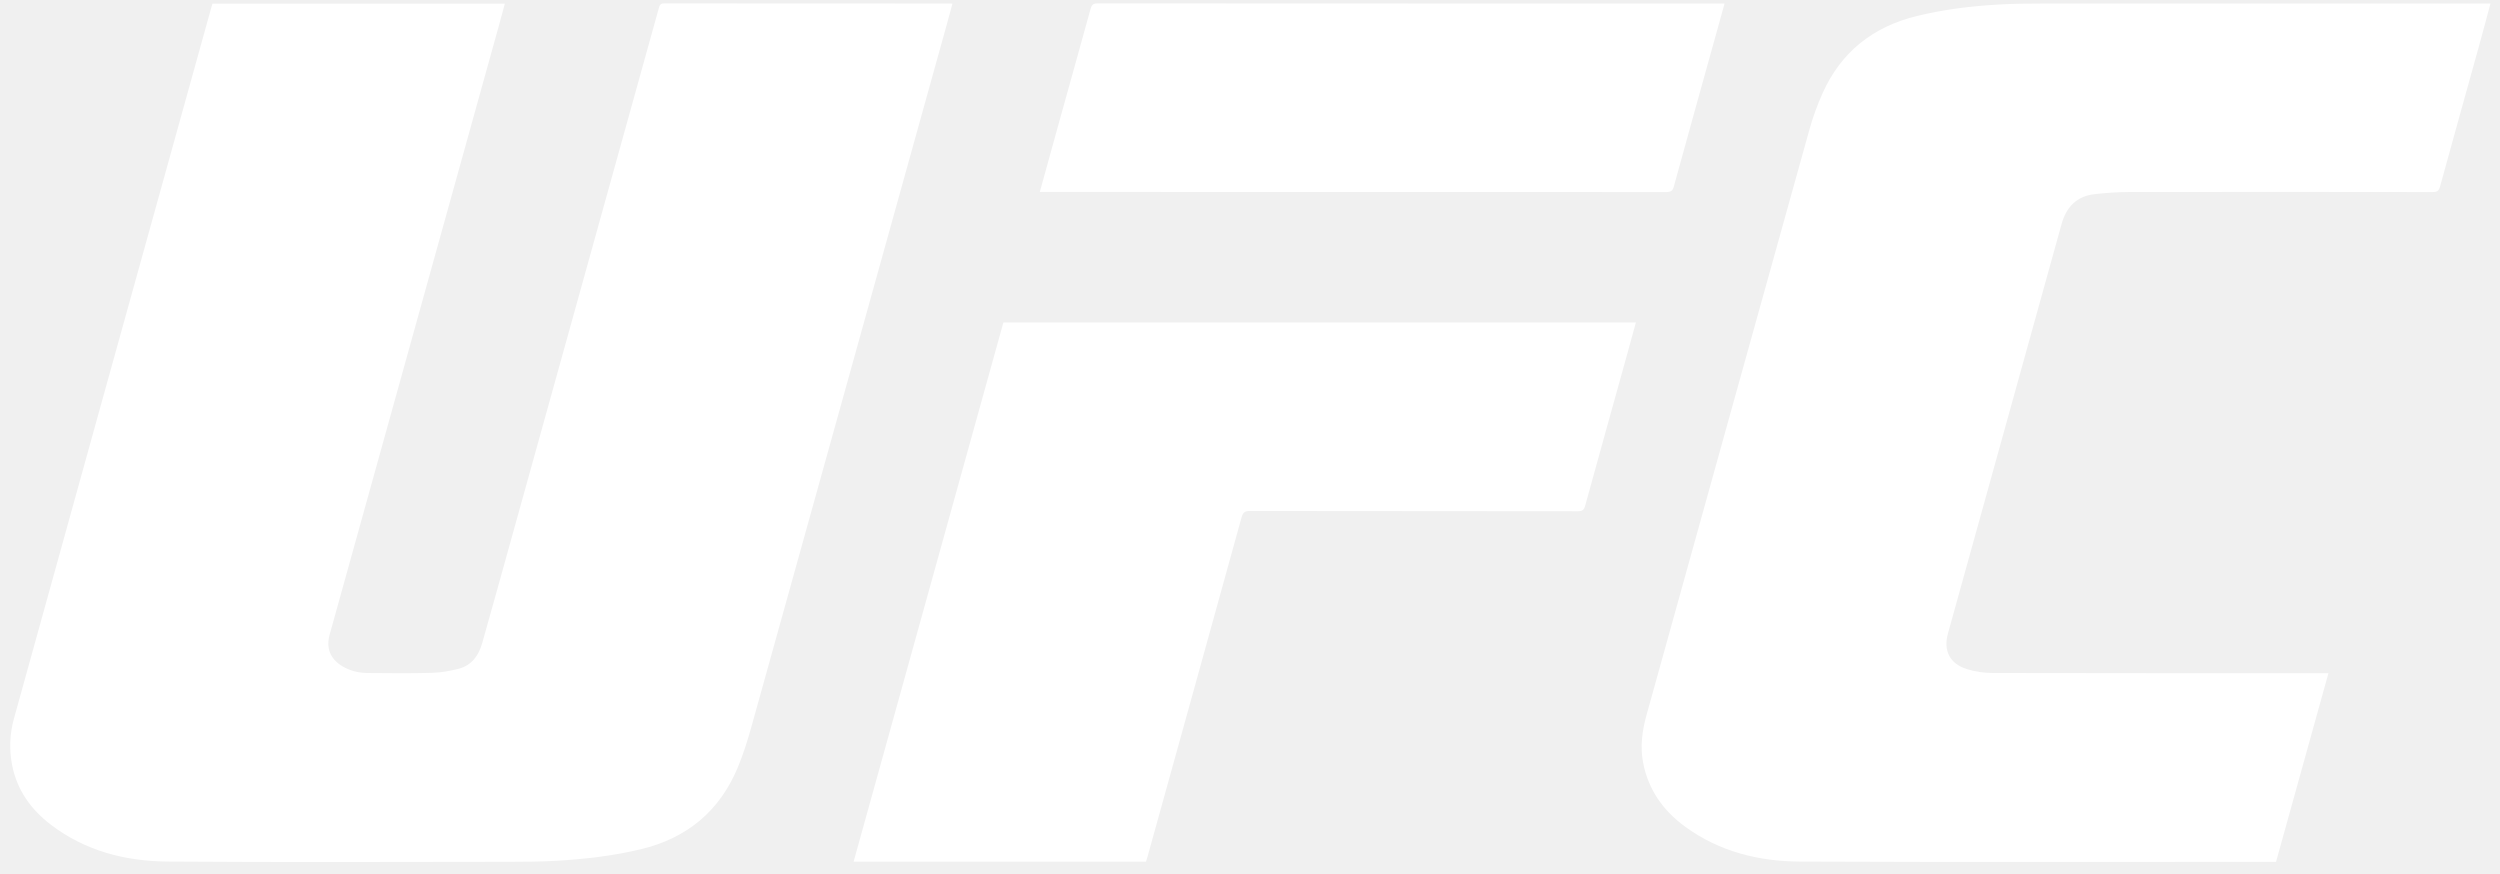
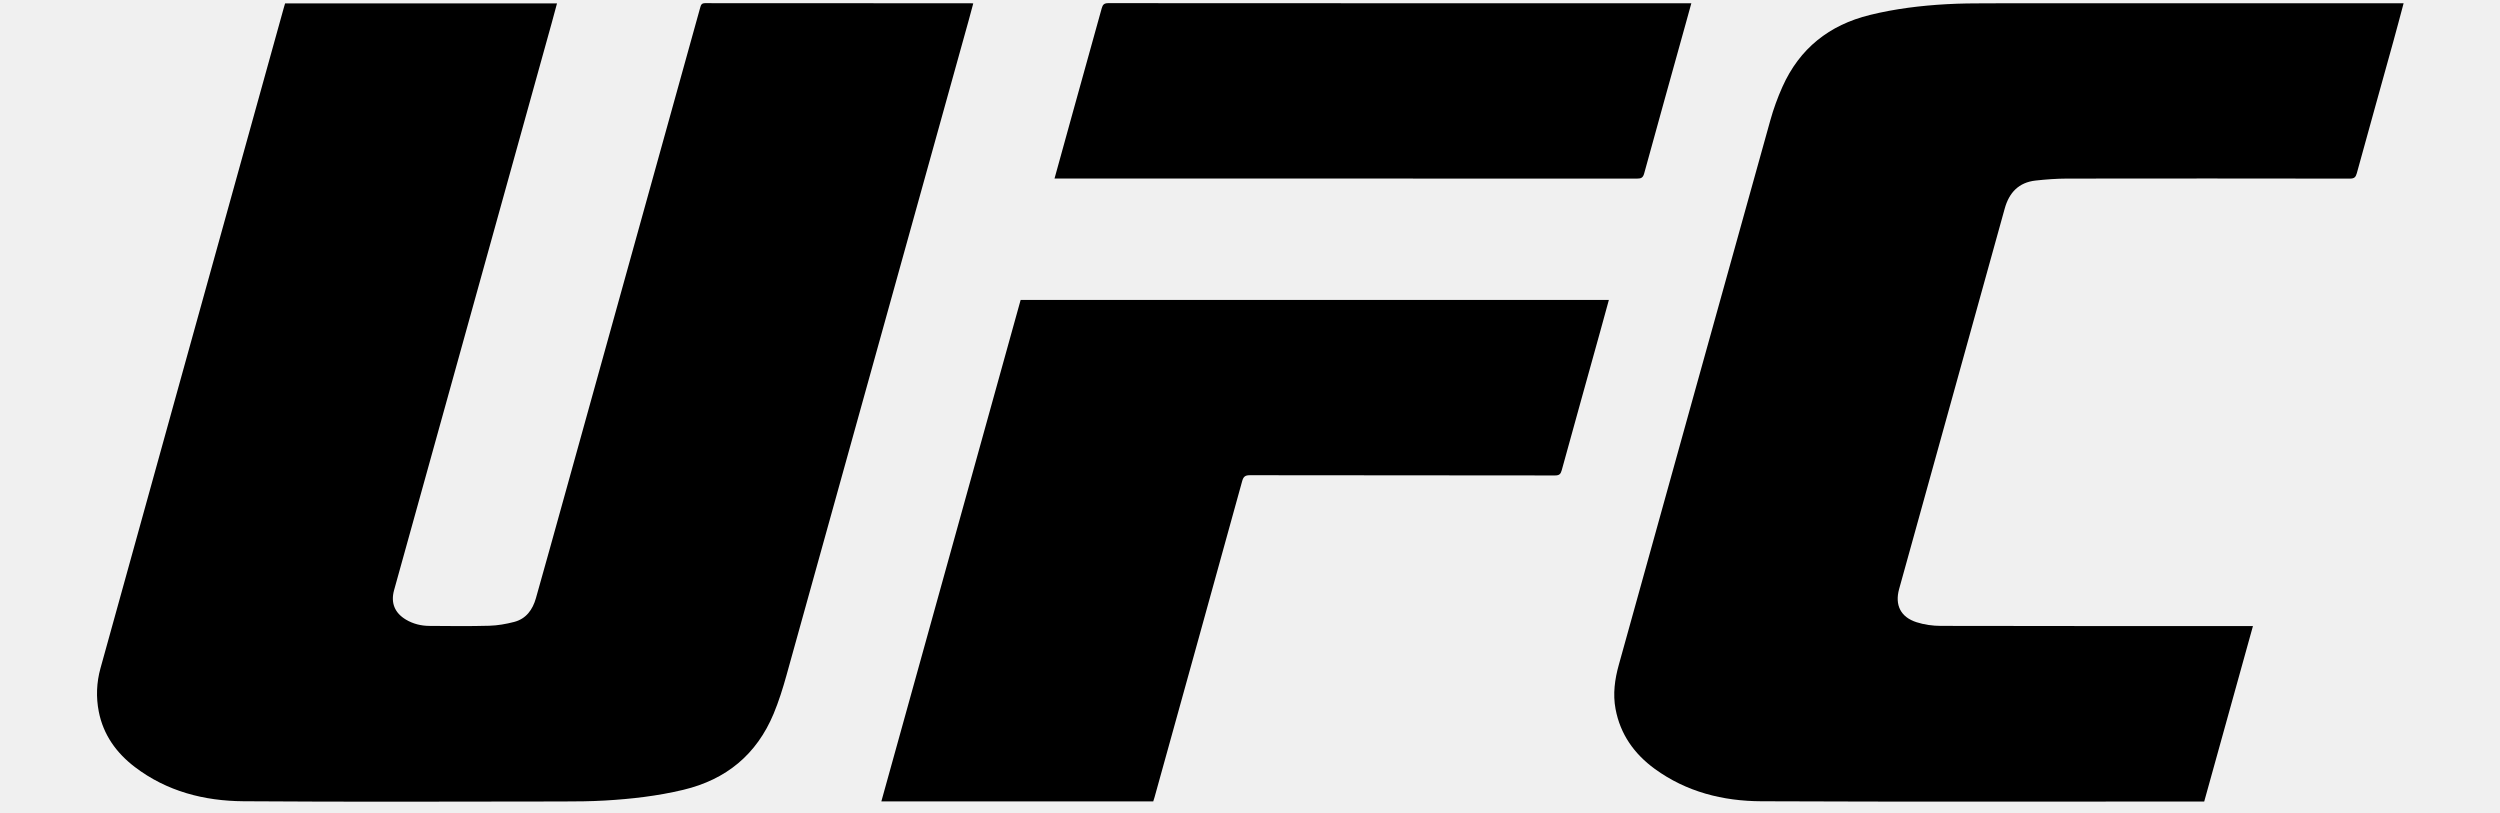
- <svg xmlns="http://www.w3.org/2000/svg" width="186" height="65" viewBox="0 0 186 65" fill="none">
-   <path d="M15.807 0.273C23.049 0.273 30.28 0.273 37.56 0.273C37.414 0.813 37.276 1.339 37.13 1.863C32.93 16.979 28.728 32.094 24.527 47.211C24.245 48.225 24.572 49.035 25.482 49.574C26.054 49.912 26.684 50.067 27.342 50.072C28.942 50.085 30.544 50.104 32.142 50.06C32.808 50.042 33.483 49.922 34.129 49.755C35.096 49.505 35.614 48.77 35.873 47.856C36.626 45.202 37.36 42.543 38.1 39.885C41.74 26.79 45.38 13.696 49.018 0.602C49.076 0.394 49.125 0.253 49.41 0.253C56.497 0.263 63.585 0.261 70.671 0.262C70.719 0.262 70.767 0.267 70.861 0.272C70.734 0.74 70.614 1.196 70.489 1.65C65.634 19.112 60.781 36.574 55.916 54.032C55.627 55.07 55.303 56.106 54.89 57.1C53.532 60.356 51.104 62.364 47.665 63.186C45.597 63.682 43.499 63.92 41.386 64.043C40.246 64.108 39.102 64.118 37.96 64.118C29.465 64.124 20.97 64.162 12.475 64.1C9.334 64.077 6.348 63.313 3.786 61.36C2.305 60.23 1.263 58.779 0.902 56.928C0.677 55.776 0.721 54.607 1.037 53.464C3.163 45.788 5.291 38.113 7.422 30.439C10.181 20.499 12.944 10.56 15.705 0.62C15.737 0.506 15.771 0.393 15.807 0.273Z" fill="white" />
-   <path d="M185.289 0.261C185.009 1.305 184.746 2.313 184.467 3.317C183.494 6.831 182.51 10.342 181.545 13.858C181.457 14.178 181.338 14.29 180.99 14.289C173.446 14.278 165.903 14.275 158.359 14.287C157.521 14.289 156.678 14.352 155.844 14.444C154.497 14.593 153.73 15.412 153.378 16.682C151.979 21.733 150.575 26.782 149.174 31.832C147.759 36.928 146.343 42.024 144.93 47.121C144.575 48.398 145.047 49.368 146.321 49.777C146.937 49.975 147.613 50.07 148.263 50.071C156.42 50.09 164.577 50.084 172.735 50.084C172.889 50.084 173.043 50.084 173.236 50.084C171.931 54.783 170.636 59.447 169.337 64.122C169.176 64.122 169.045 64.122 168.912 64.122C157.242 64.122 145.572 64.151 133.902 64.101C130.838 64.088 127.915 63.356 125.381 61.51C123.738 60.312 122.622 58.746 122.243 56.715C122.02 55.52 122.181 54.349 122.503 53.191C126.542 38.666 130.576 24.139 134.628 9.617C134.881 8.708 135.208 7.81 135.593 6.948C136.966 3.88 139.332 1.999 142.592 1.197C144.608 0.7 146.657 0.451 148.723 0.335C149.815 0.274 150.911 0.264 152.004 0.264C162.929 0.259 173.853 0.261 184.777 0.261C184.932 0.261 185.086 0.261 185.289 0.261Z" fill="white" />
-   <path d="M85.26 64.11C78.005 64.11 70.776 64.11 63.508 64.11C67.225 50.728 70.938 37.363 74.652 23.993C90.341 23.993 106.004 23.993 121.71 23.993C121.477 24.844 121.25 25.673 121.021 26.502C119.991 30.212 118.956 33.919 117.935 37.631C117.851 37.936 117.729 38.036 117.399 38.036C109.266 38.024 101.132 38.03 92.999 38.017C92.614 38.016 92.474 38.126 92.372 38.495C90.046 46.924 87.705 55.347 85.366 63.772C85.336 63.875 85.302 63.977 85.26 64.11Z" fill="white" />
-   <path d="M77.362 14.28C77.844 12.537 78.304 10.863 78.769 9.189C79.559 6.347 80.356 3.506 81.138 0.661C81.221 0.363 81.334 0.252 81.668 0.252C97.079 0.263 112.49 0.261 127.901 0.261C128.02 0.261 128.139 0.261 128.307 0.261C128.142 0.858 127.988 1.421 127.831 1.984C126.729 5.947 125.622 9.908 124.534 13.875C124.442 14.213 124.297 14.288 123.97 14.288C108.583 14.28 93.196 14.281 77.809 14.281C77.679 14.28 77.549 14.28 77.362 14.28Z" fill="white" />
+ <svg xmlns="http://www.w3.org/2000/svg" width="200" height="65" viewBox="0 0 186 65" fill="currentColor">
+   <path d="M15.807 0.273C23.049 0.273 30.28 0.273 37.56 0.273C37.414 0.813 37.276 1.339 37.13 1.863C32.93 16.979 28.728 32.094 24.527 47.211C24.245 48.225 24.572 49.035 25.482 49.574C26.054 49.912 26.684 50.067 27.342 50.072C28.942 50.085 30.544 50.104 32.142 50.06C32.808 50.042 33.483 49.922 34.129 49.755C35.096 49.505 35.614 48.77 35.873 47.856C36.626 45.202 37.36 42.543 38.1 39.885C41.74 26.79 45.38 13.696 49.018 0.602C49.076 0.394 49.125 0.253 49.41 0.253C56.497 0.263 63.585 0.261 70.671 0.262C70.719 0.262 70.767 0.267 70.861 0.272C70.734 0.74 70.614 1.196 70.489 1.65C65.634 19.112 60.781 36.574 55.916 54.032C55.627 55.07 55.303 56.106 54.89 57.1C53.532 60.356 51.104 62.364 47.665 63.186C45.597 63.682 43.499 63.92 41.386 64.043C40.246 64.108 39.102 64.118 37.96 64.118C29.465 64.124 20.97 64.162 12.475 64.1C9.334 64.077 6.348 63.313 3.786 61.36C2.305 60.23 1.263 58.779 0.902 56.928C0.677 55.776 0.721 54.607 1.037 53.464C3.163 45.788 5.291 38.113 7.422 30.439C10.181 20.499 12.944 10.56 15.705 0.62C15.737 0.506 15.771 0.393 15.807 0.273Z" fill="currentColor" />
+   <path d="M185.289 0.261C185.009 1.305 184.746 2.313 184.467 3.317C183.494 6.831 182.51 10.342 181.545 13.858C181.457 14.178 181.338 14.29 180.99 14.289C173.446 14.278 165.903 14.275 158.359 14.287C157.521 14.289 156.678 14.352 155.844 14.444C154.497 14.593 153.73 15.412 153.378 16.682C151.979 21.733 150.575 26.782 149.174 31.832C147.759 36.928 146.343 42.024 144.93 47.121C144.575 48.398 145.047 49.368 146.321 49.777C146.937 49.975 147.613 50.07 148.263 50.071C156.42 50.09 164.577 50.084 172.735 50.084C172.889 50.084 173.043 50.084 173.236 50.084C171.931 54.783 170.636 59.447 169.337 64.122C169.176 64.122 169.045 64.122 168.912 64.122C157.242 64.122 145.572 64.151 133.902 64.101C130.838 64.088 127.915 63.356 125.381 61.51C123.738 60.312 122.622 58.746 122.243 56.715C122.02 55.52 122.181 54.349 122.503 53.191C126.542 38.666 130.576 24.139 134.628 9.617C134.881 8.708 135.208 7.81 135.593 6.948C136.966 3.88 139.332 1.999 142.592 1.197C144.608 0.7 146.657 0.451 148.723 0.335C149.815 0.274 150.911 0.264 152.004 0.264C162.929 0.259 173.853 0.261 184.777 0.261C184.932 0.261 185.086 0.261 185.289 0.261Z" fill="currentColor" />
+   <path d="M85.26 64.11C78.005 64.11 70.776 64.11 63.508 64.11C67.225 50.728 70.938 37.363 74.652 23.993C90.341 23.993 106.004 23.993 121.71 23.993C121.477 24.844 121.25 25.673 121.021 26.502C119.991 30.212 118.956 33.919 117.935 37.631C117.851 37.936 117.729 38.036 117.399 38.036C109.266 38.024 101.132 38.03 92.999 38.017C92.614 38.016 92.474 38.126 92.372 38.495C90.046 46.924 87.705 55.347 85.366 63.772C85.336 63.875 85.302 63.977 85.26 64.11Z" fill="currentColor" />
+   <path d="M77.362 14.28C77.844 12.537 78.304 10.863 78.769 9.189C79.559 6.347 80.356 3.506 81.138 0.661C81.221 0.363 81.334 0.252 81.668 0.252C97.079 0.263 112.49 0.261 127.901 0.261C128.02 0.261 128.139 0.261 128.307 0.261C128.142 0.858 127.988 1.421 127.831 1.984C126.729 5.947 125.622 9.908 124.534 13.875C124.442 14.213 124.297 14.288 123.97 14.288C108.583 14.28 93.196 14.281 77.809 14.281C77.679 14.28 77.549 14.28 77.362 14.28Z" fill="currentColor" />
</svg>
